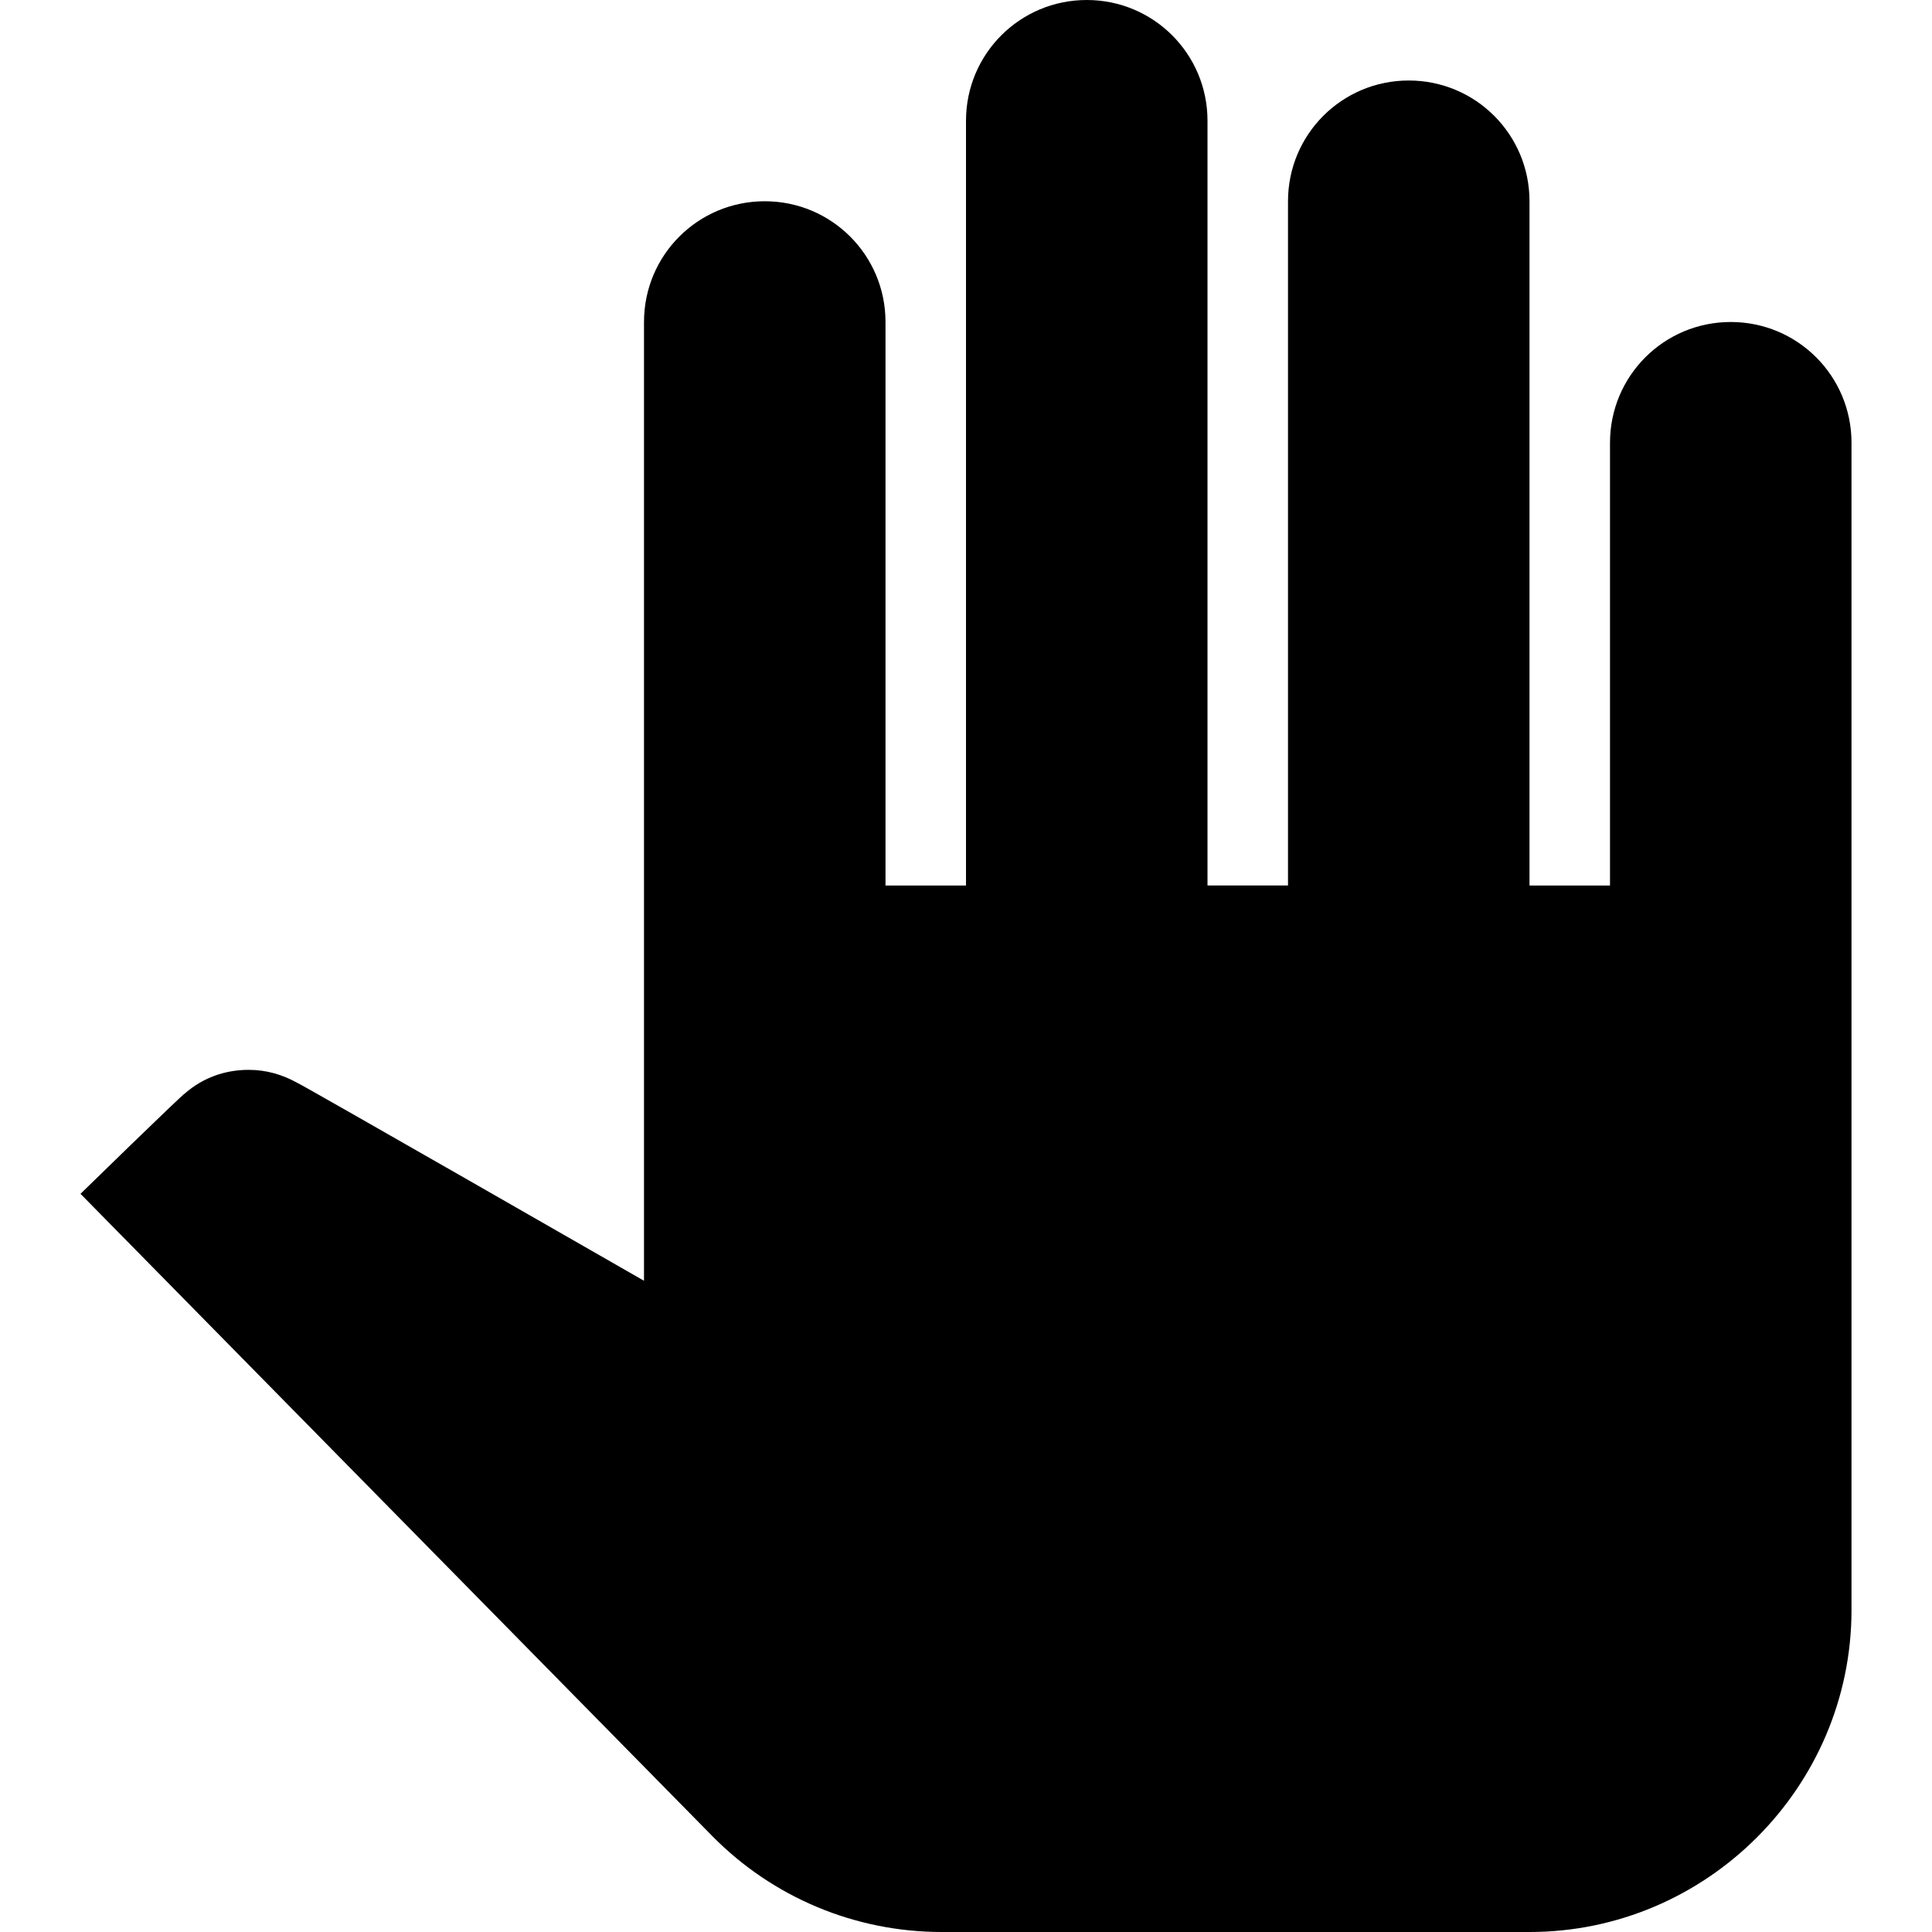
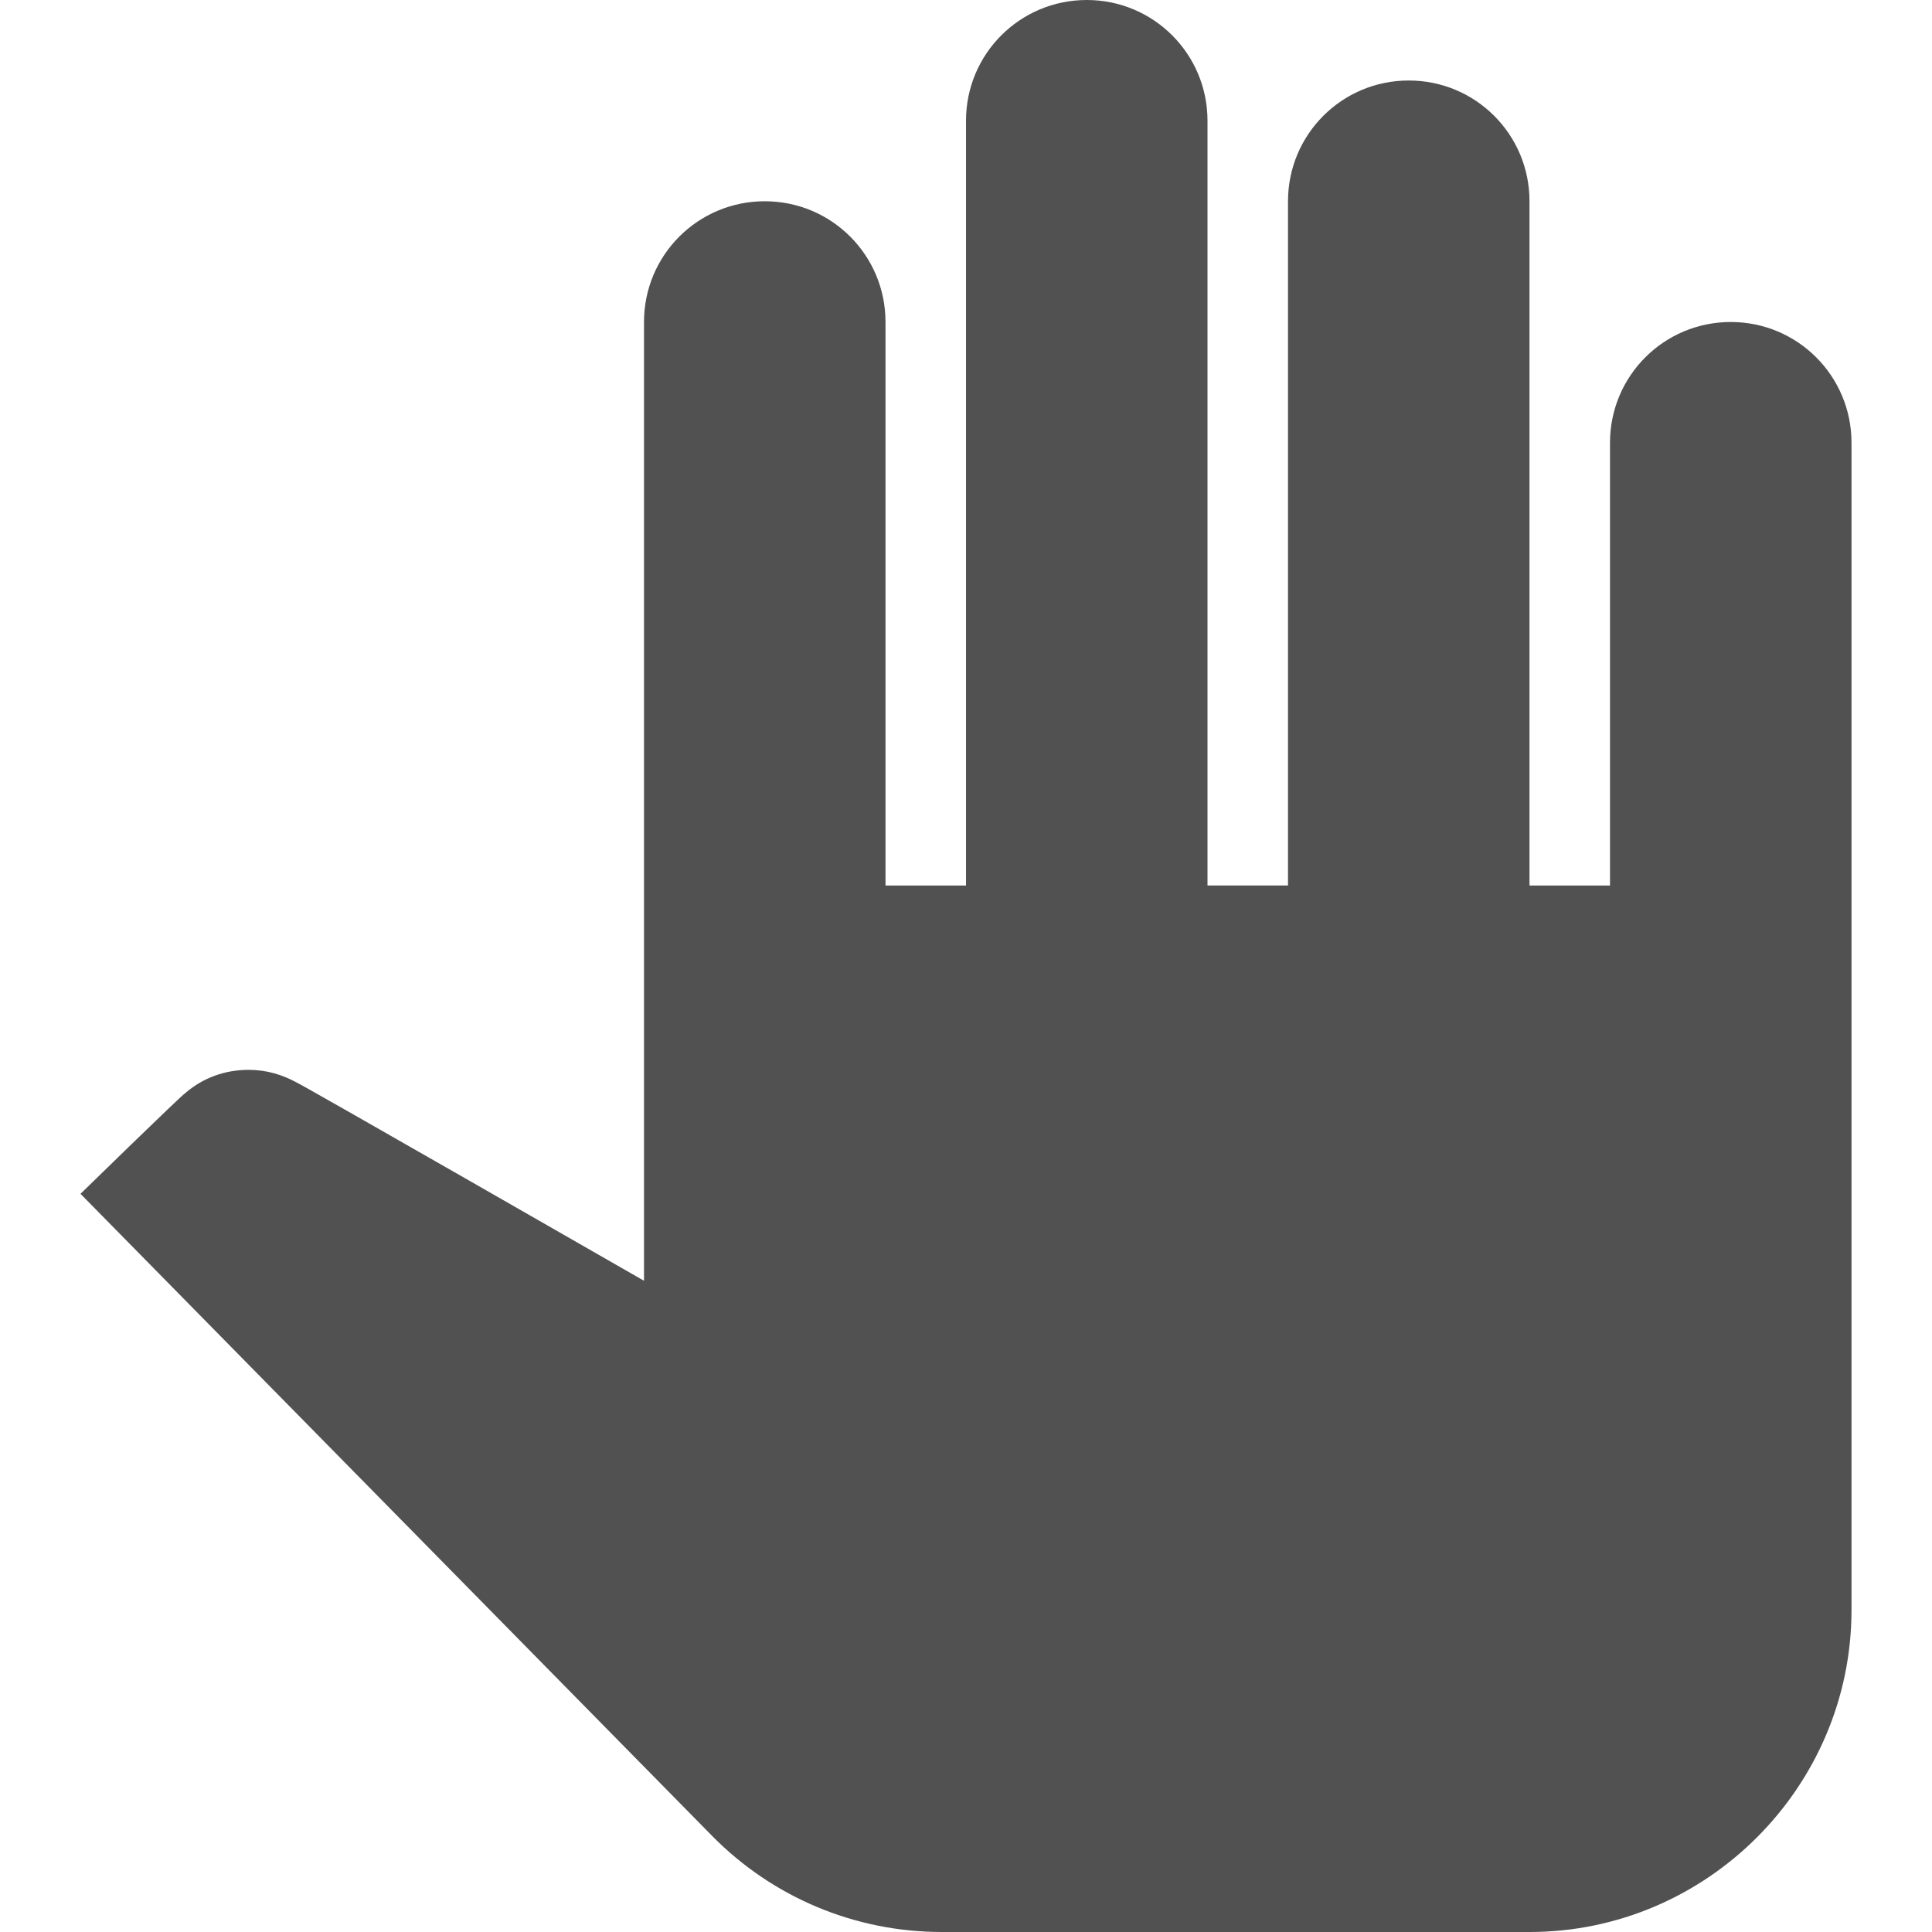
<svg xmlns="http://www.w3.org/2000/svg" t="1586330122049" class="icon" viewBox="0 0 1024 1024" version="1.1" p-id="26665" width="200" height="200">
  <defs>
    <style type="text/css" />
  </defs>
-   <path d="M981.333 234.667v618.667c0 93.867-76.8 170.667-170.667 170.667H499.2c-46.08 0-89.6-18.347-121.6-50.773L42.667 632.747s53.76-52.48 55.467-53.333c9.387-8.107 20.907-12.373 33.707-12.373 9.387 0 17.92 2.56 25.6 6.827 1.707 0.427 183.893 104.96 183.893 104.96V170.667c0-35.413 28.587-64 64-64s64 28.587 64 64v298.667h42.667V64c0-35.413 28.587-64 64-64s64 28.587 64 64v405.333h42.667V106.667c0-35.413 28.587-64 64-64s64 28.587 64 64v362.667h42.667V234.667c0-35.413 28.587-64 64-64s64 28.587 64 64z" fill="" p-id="26666" />
+   <path d="M981.333 234.667v618.667c0 93.867-76.8 170.667-170.667 170.667H499.2c-46.08 0-89.6-18.347-121.6-50.773L42.667 632.747s53.76-52.48 55.467-53.333c9.387-8.107 20.907-12.373 33.707-12.373 9.387 0 17.92 2.56 25.6 6.827 1.707 0.427 183.893 104.96 183.893 104.96V170.667c0-35.413 28.587-64 64-64s64 28.587 64 64v298.667h42.667V64c0-35.413 28.587-64 64-64s64 28.587 64 64v405.333h42.667V106.667c0-35.413 28.587-64 64-64s64 28.587 64 64v362.667h42.667V234.667c0-35.413 28.587-64 64-64s64 28.587 64 64z" p-id="26666" fill="#515151" />
</svg>
